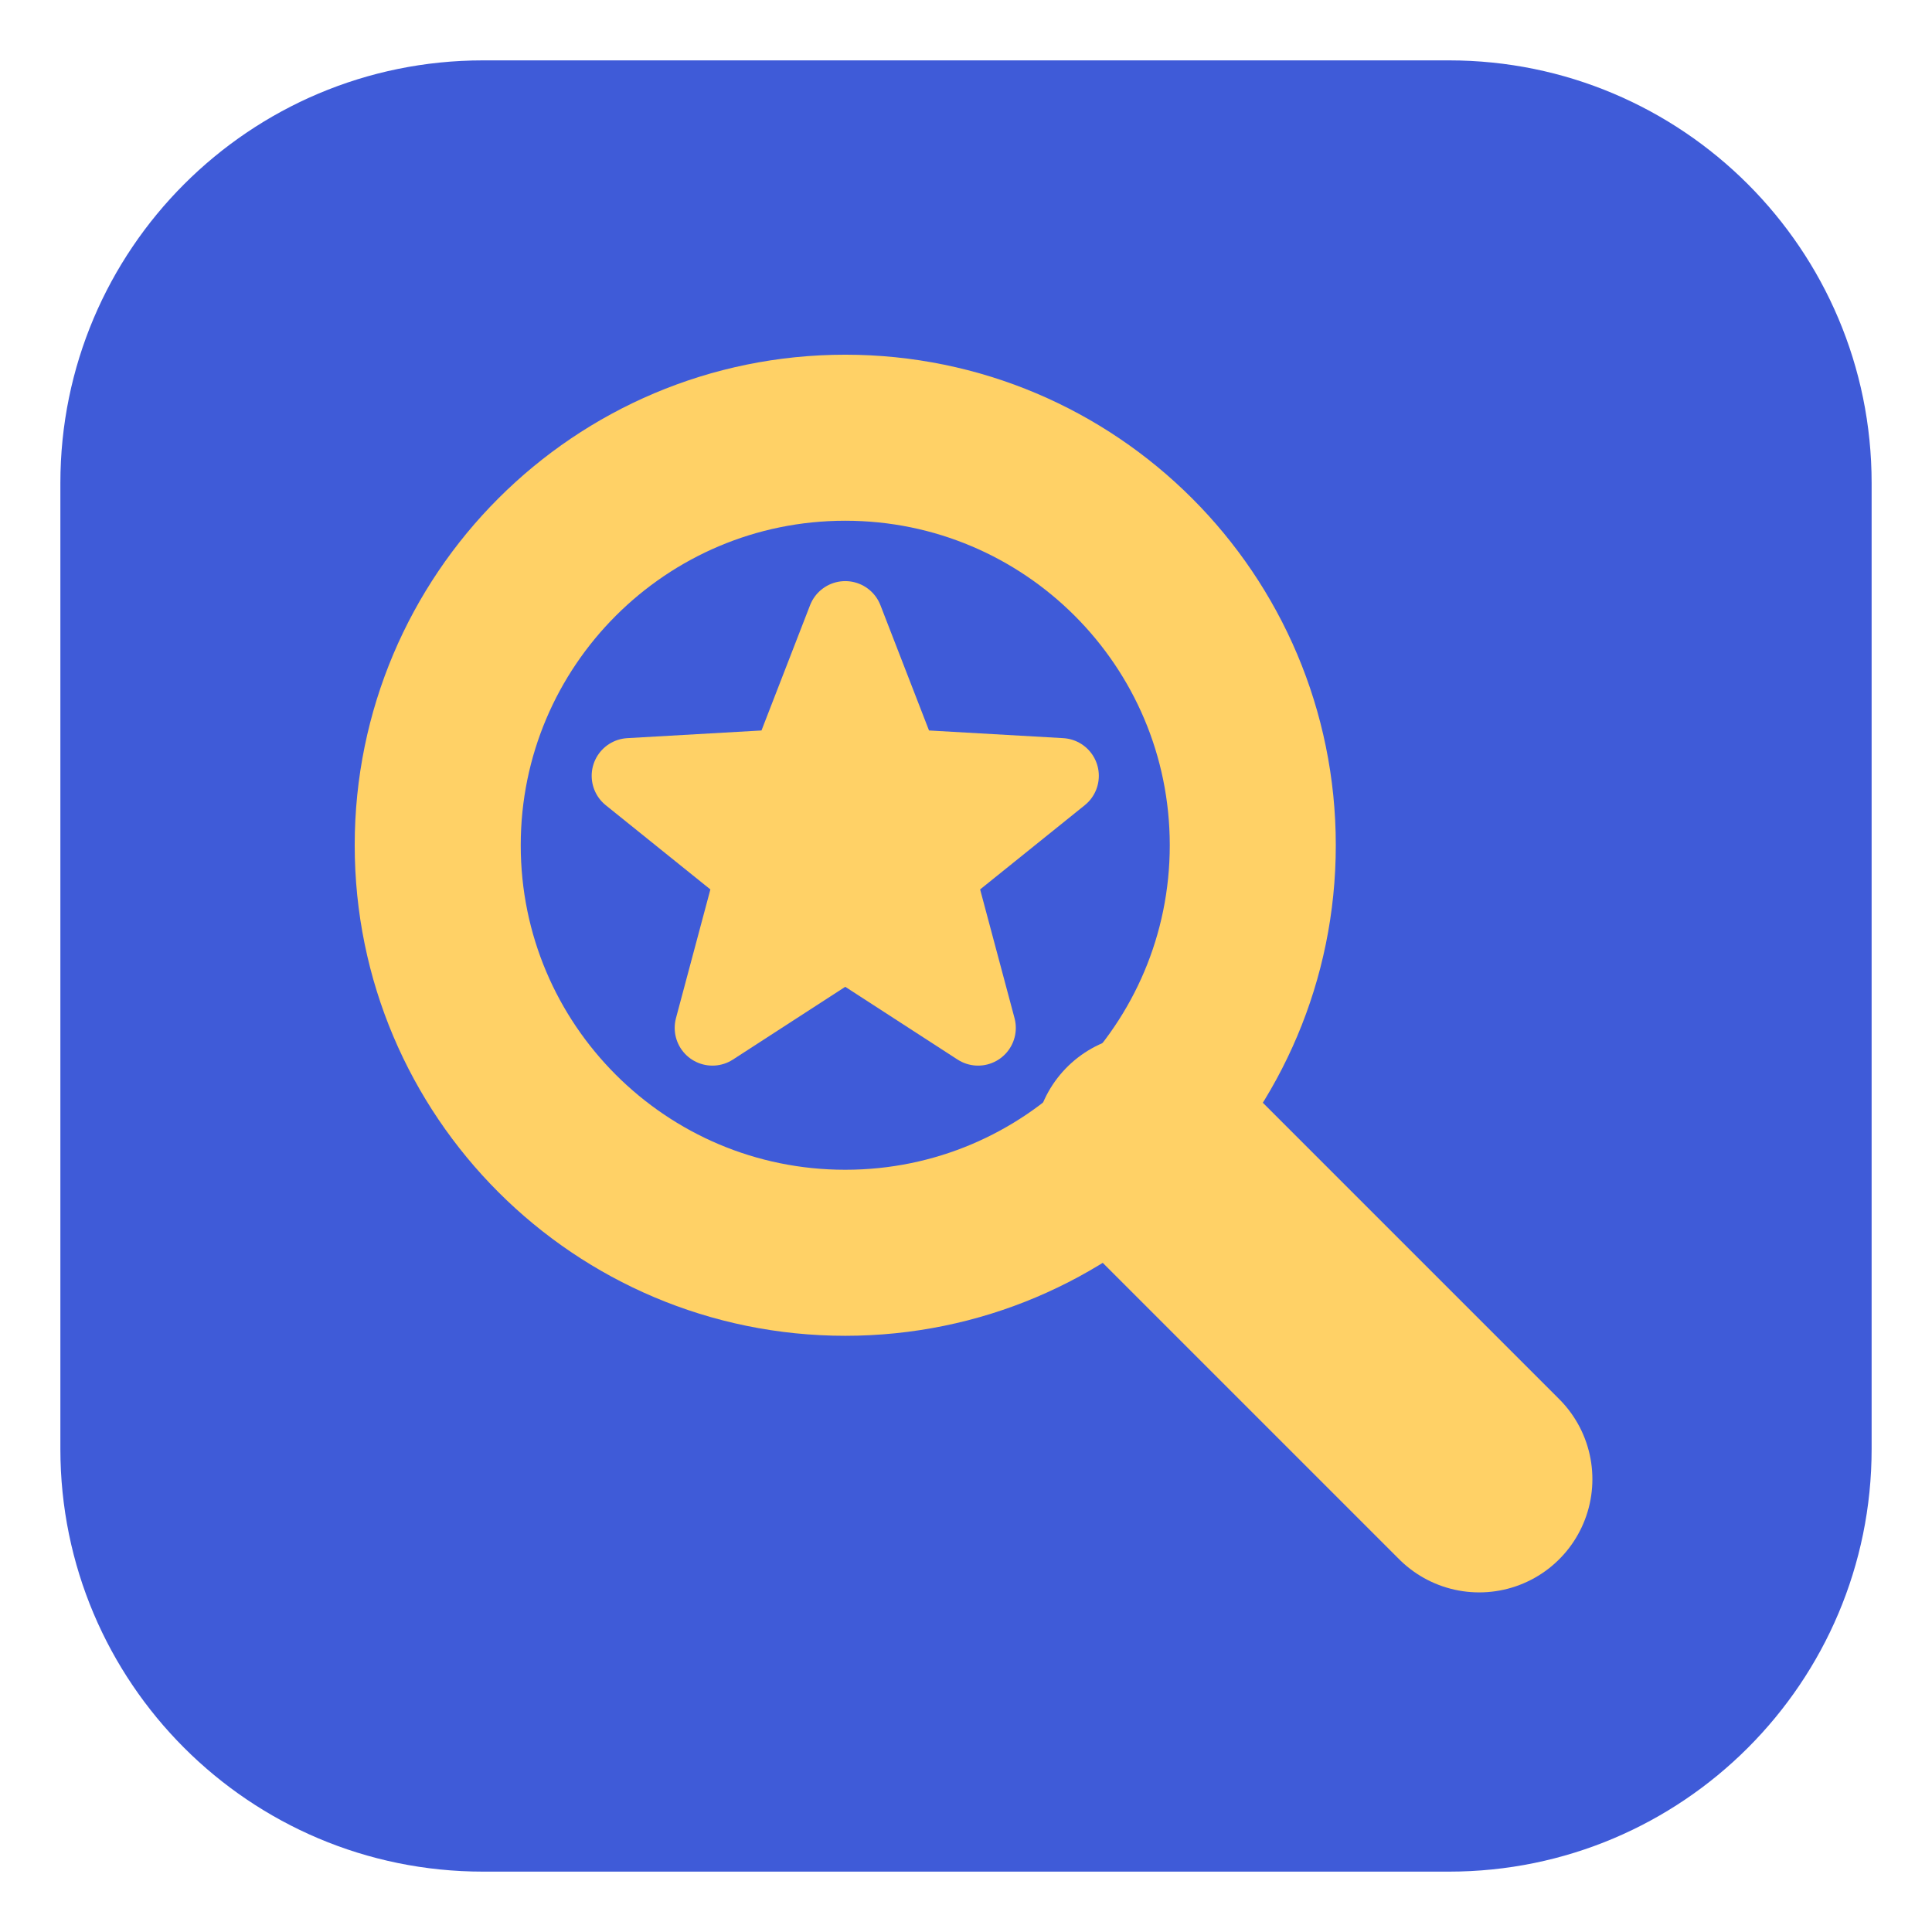
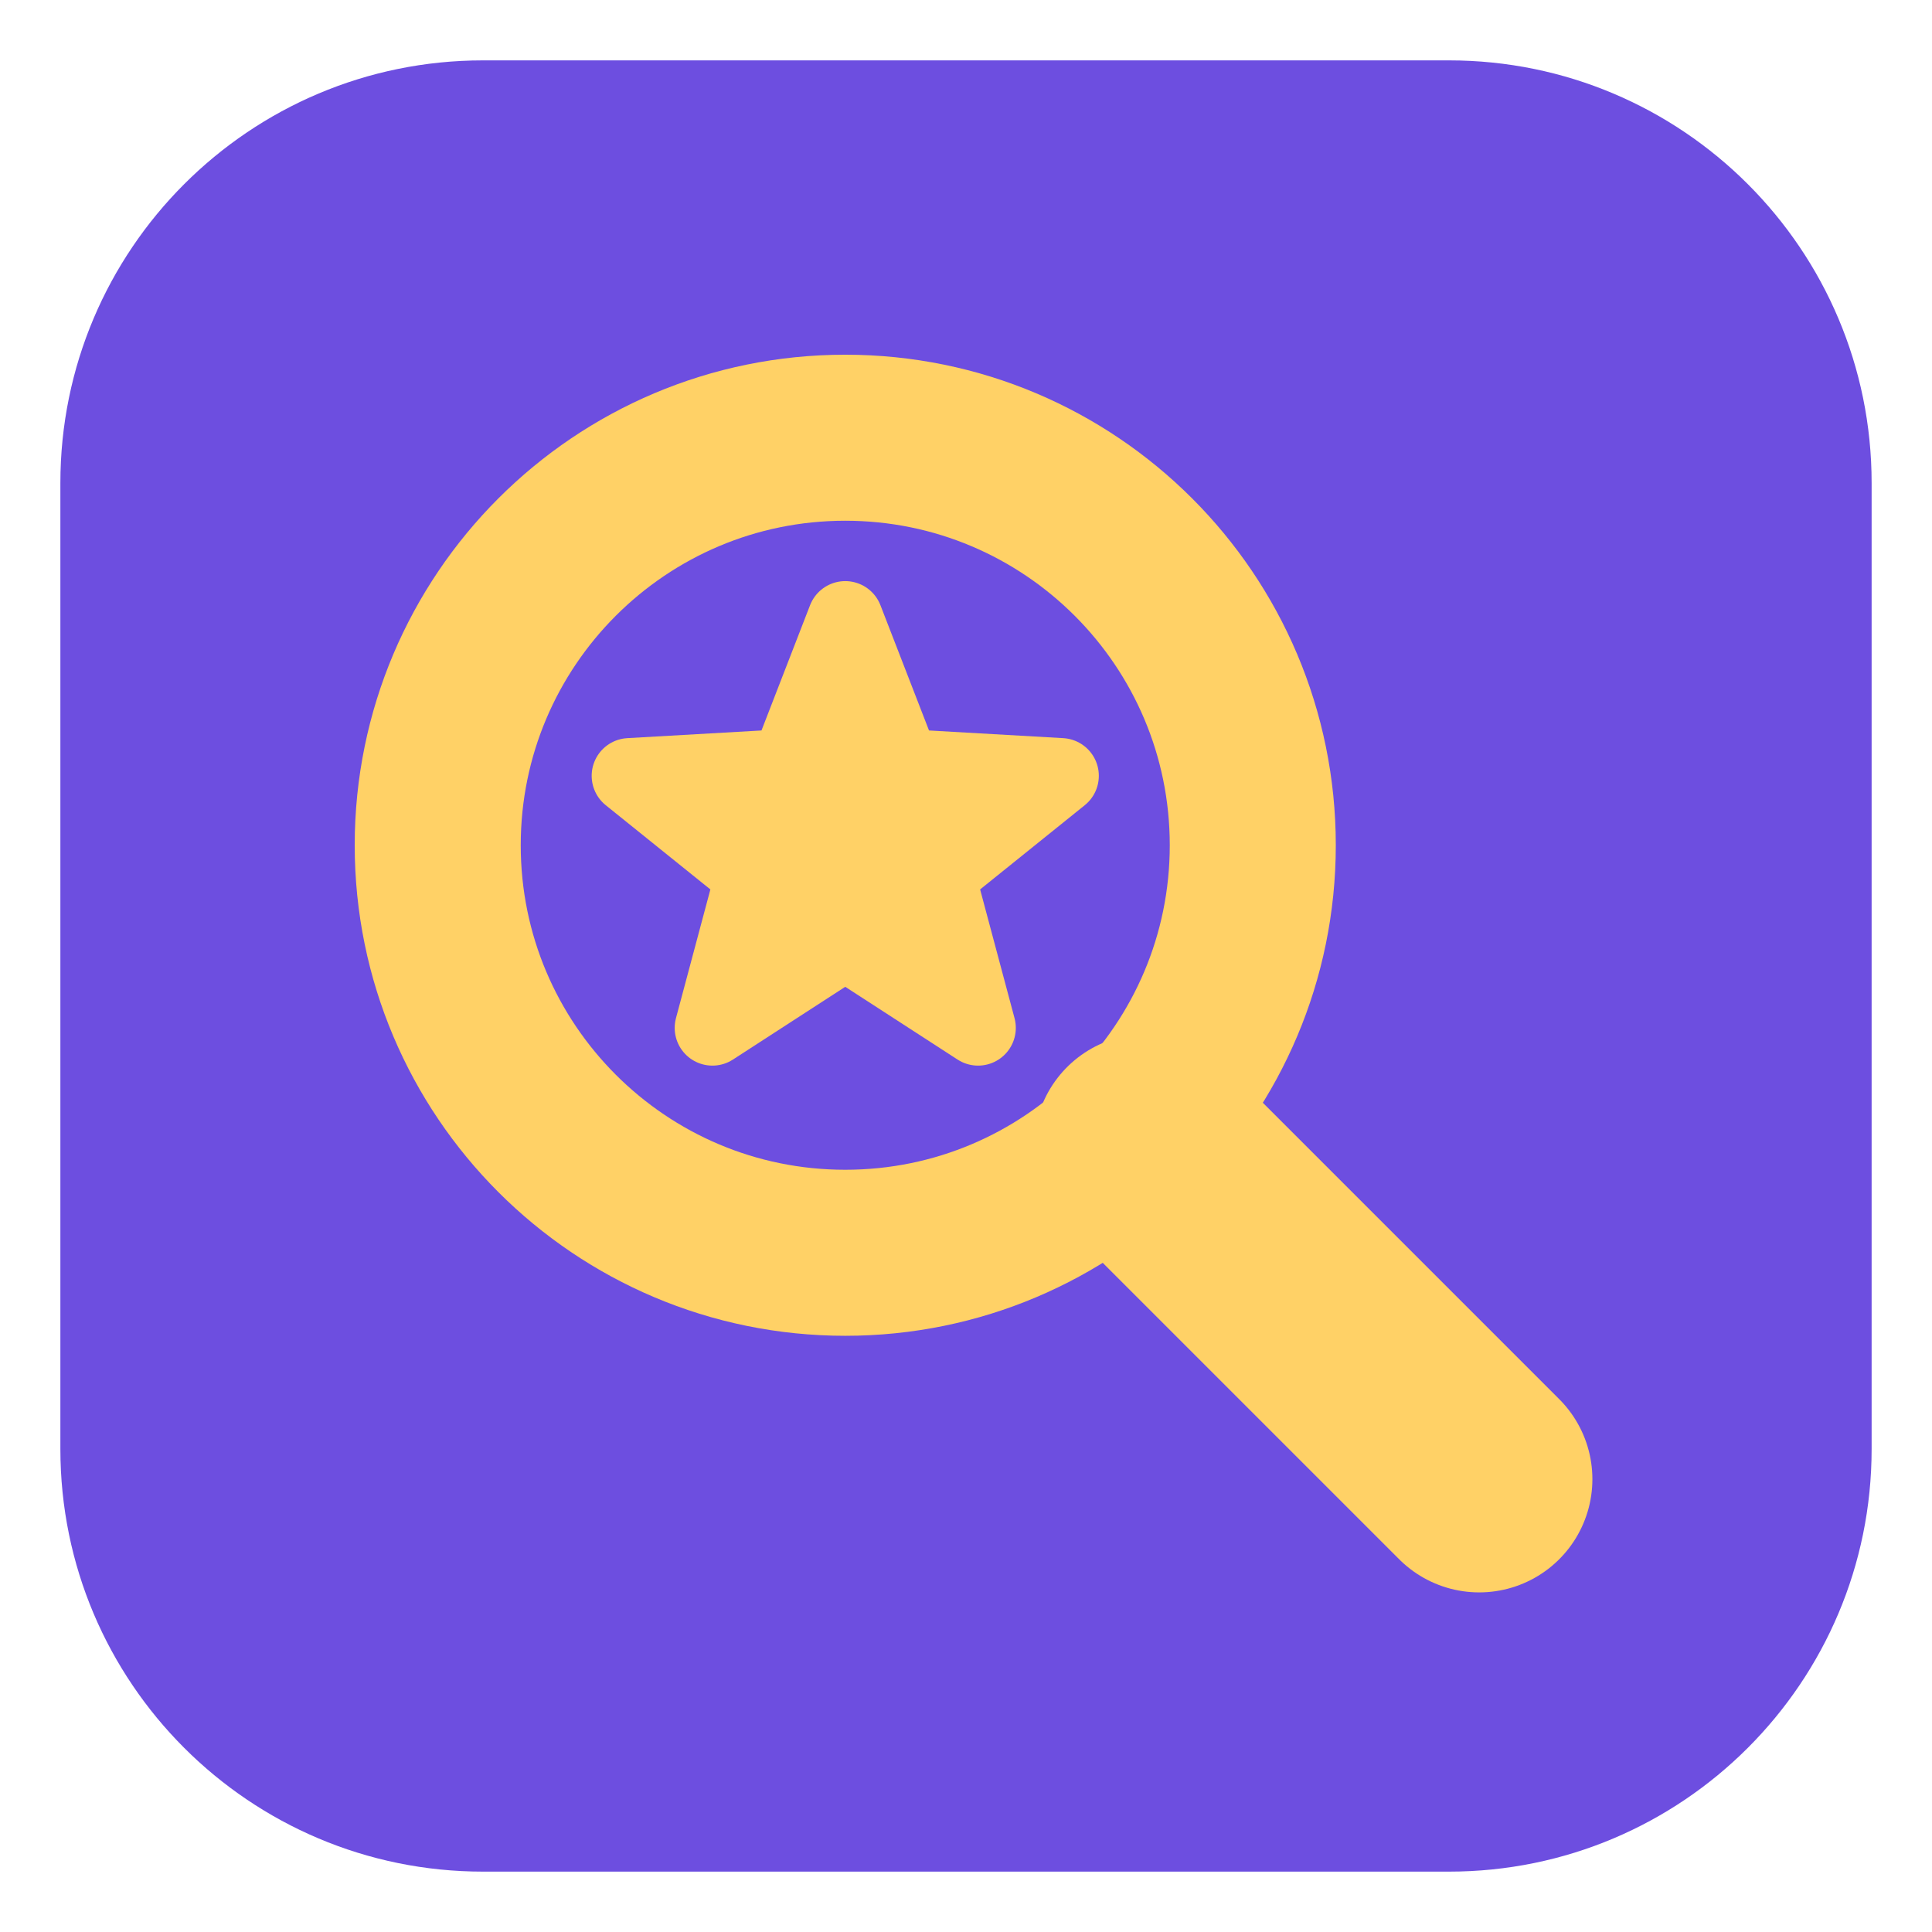
<svg xmlns="http://www.w3.org/2000/svg" width="128" height="128" viewBox="0 0 128 128">
-   <rect x="4" y="4" width="120" height="120" rx="28" fill="#3F5BD8" />
+   <rect x="4" y="4" width="120" height="120" rx="28" fill="#6D4EE0" />
  <line x1="76" y1="76" x2="98" y2="98" stroke="#FFD166" stroke-width="15" stroke-linecap="round" />
  <circle cx="56" cy="56" r="27" fill="none" stroke="#FFD166" stroke-width="11" />
  <polygon points="56.0,41.0 59.8,50.8 70.3,51.4 62.1,58.0 64.8,68.1 56.0,62.4 47.2,68.1 49.9,58.0 41.7,51.4 52.2,50.8" fill="#FFD166" stroke="#FFD166" stroke-width="5" stroke-linejoin="round" />
</svg>
